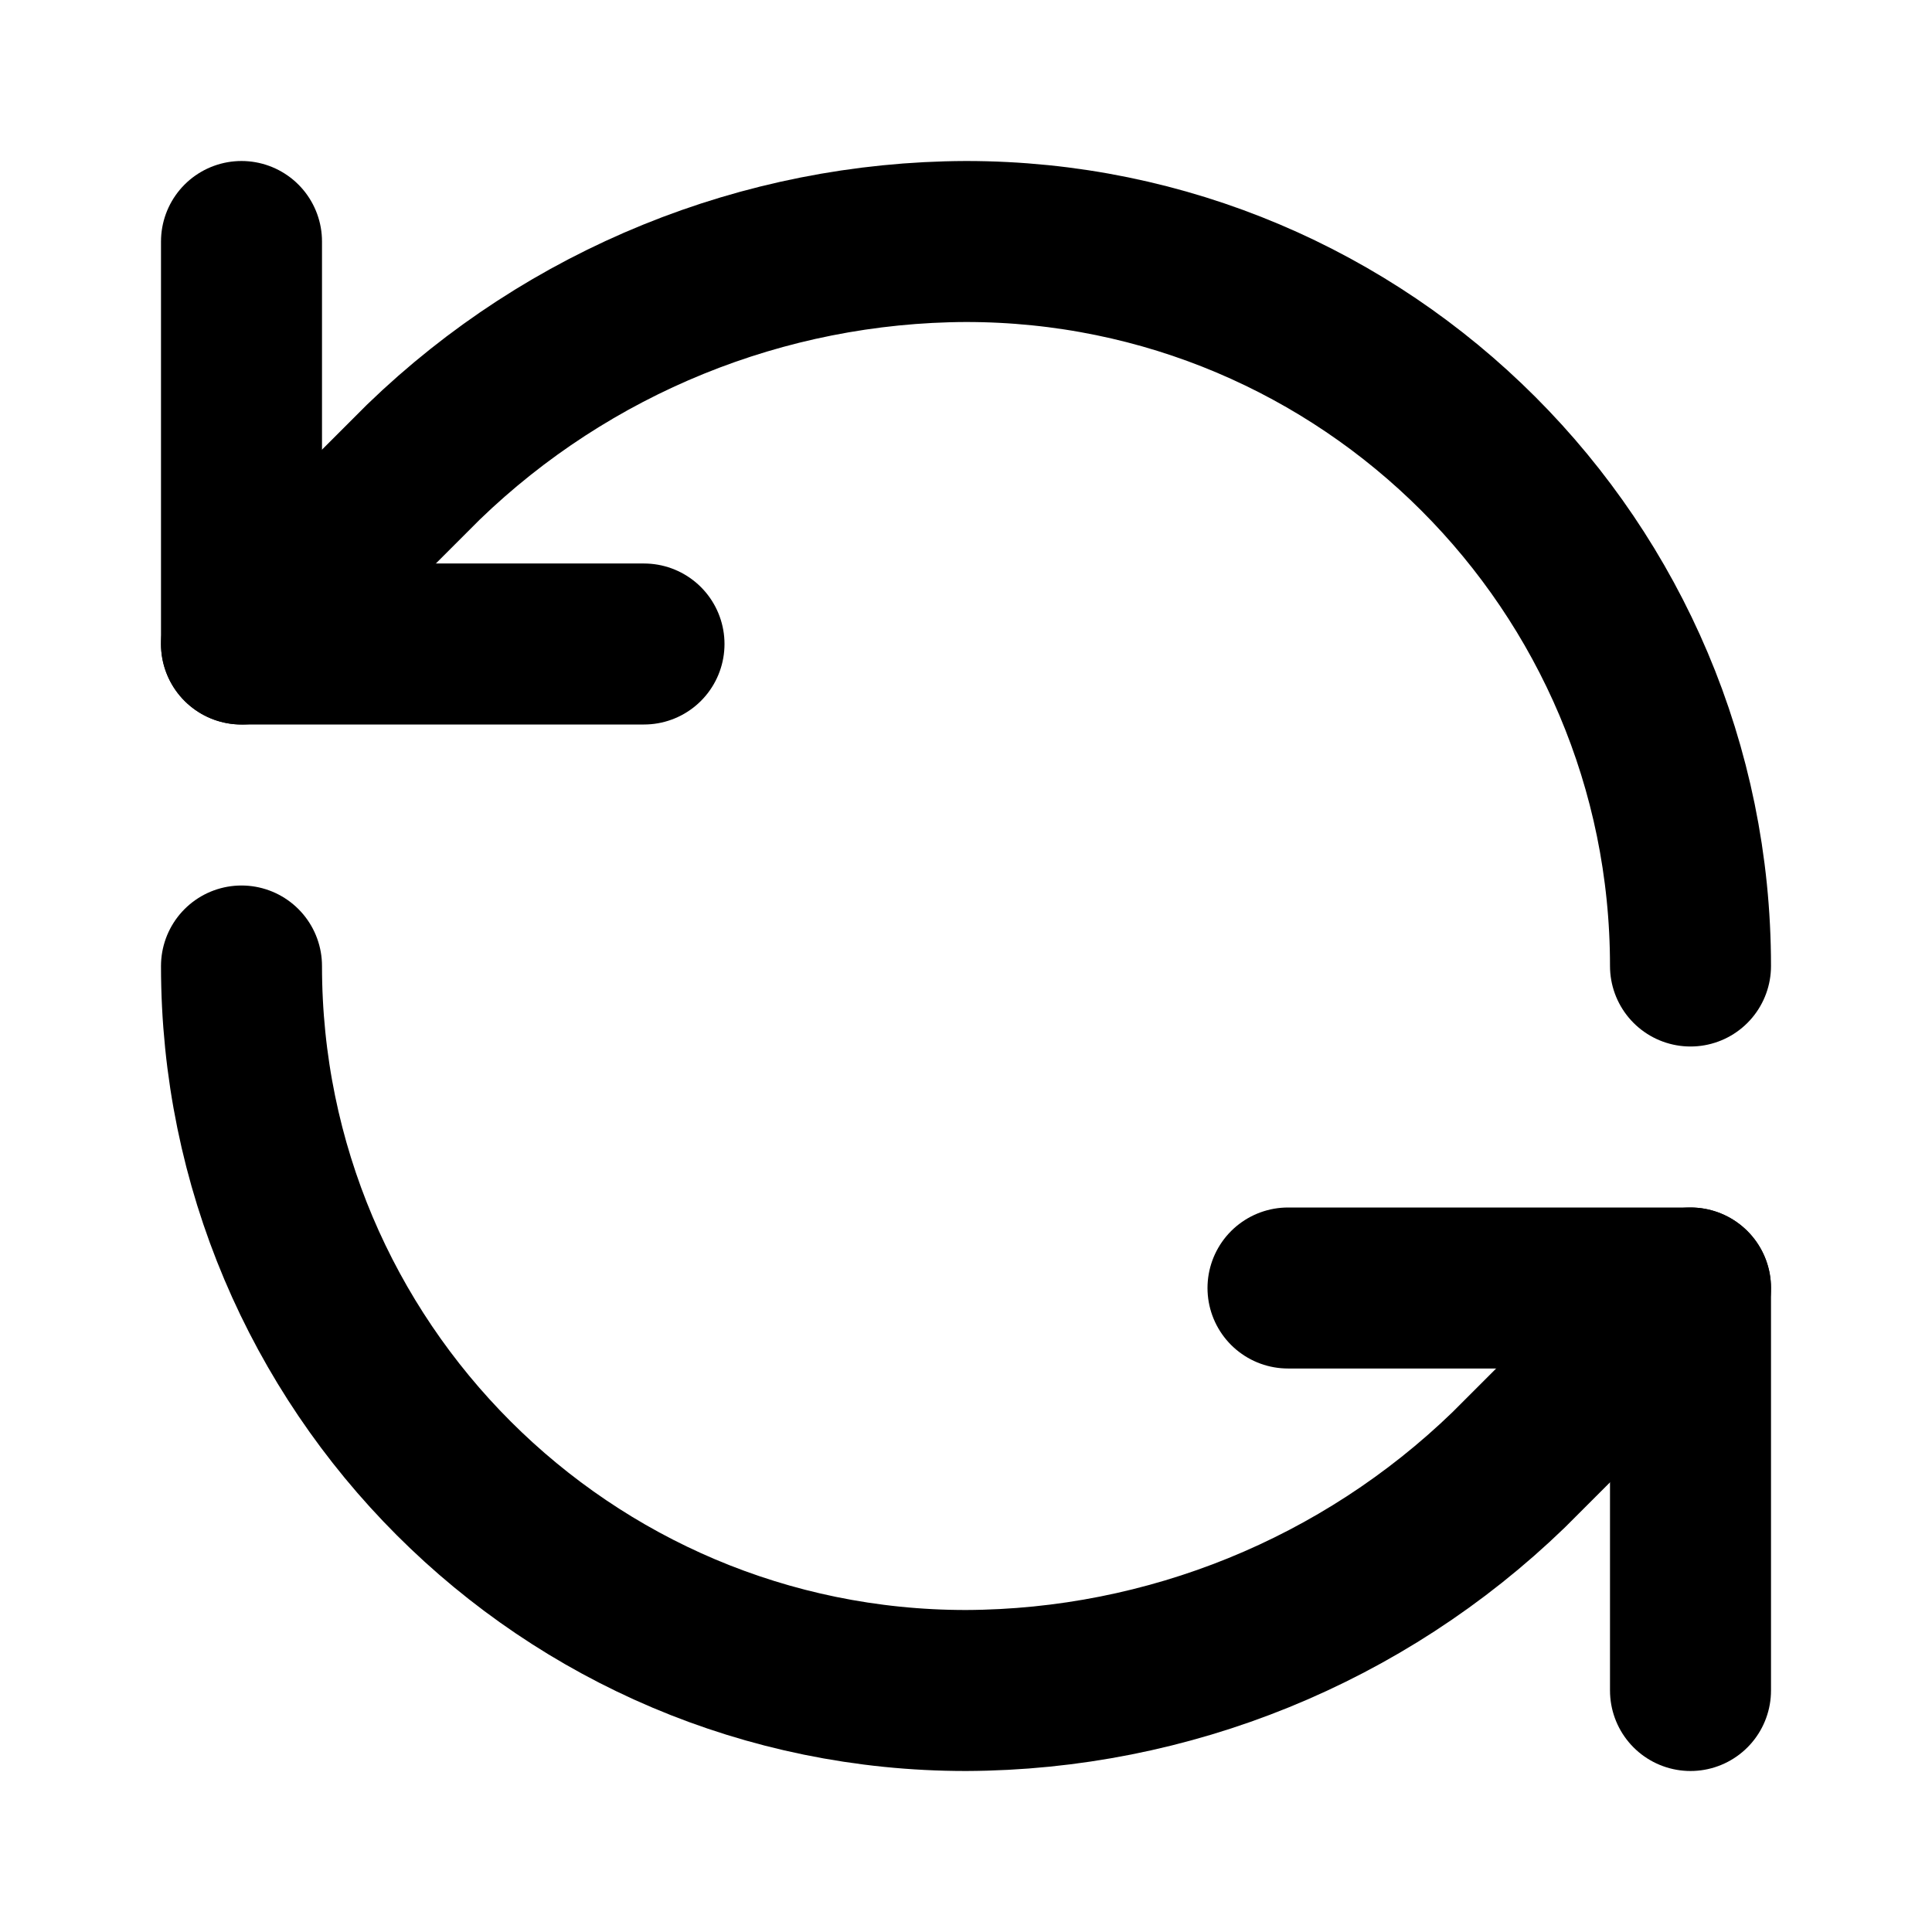
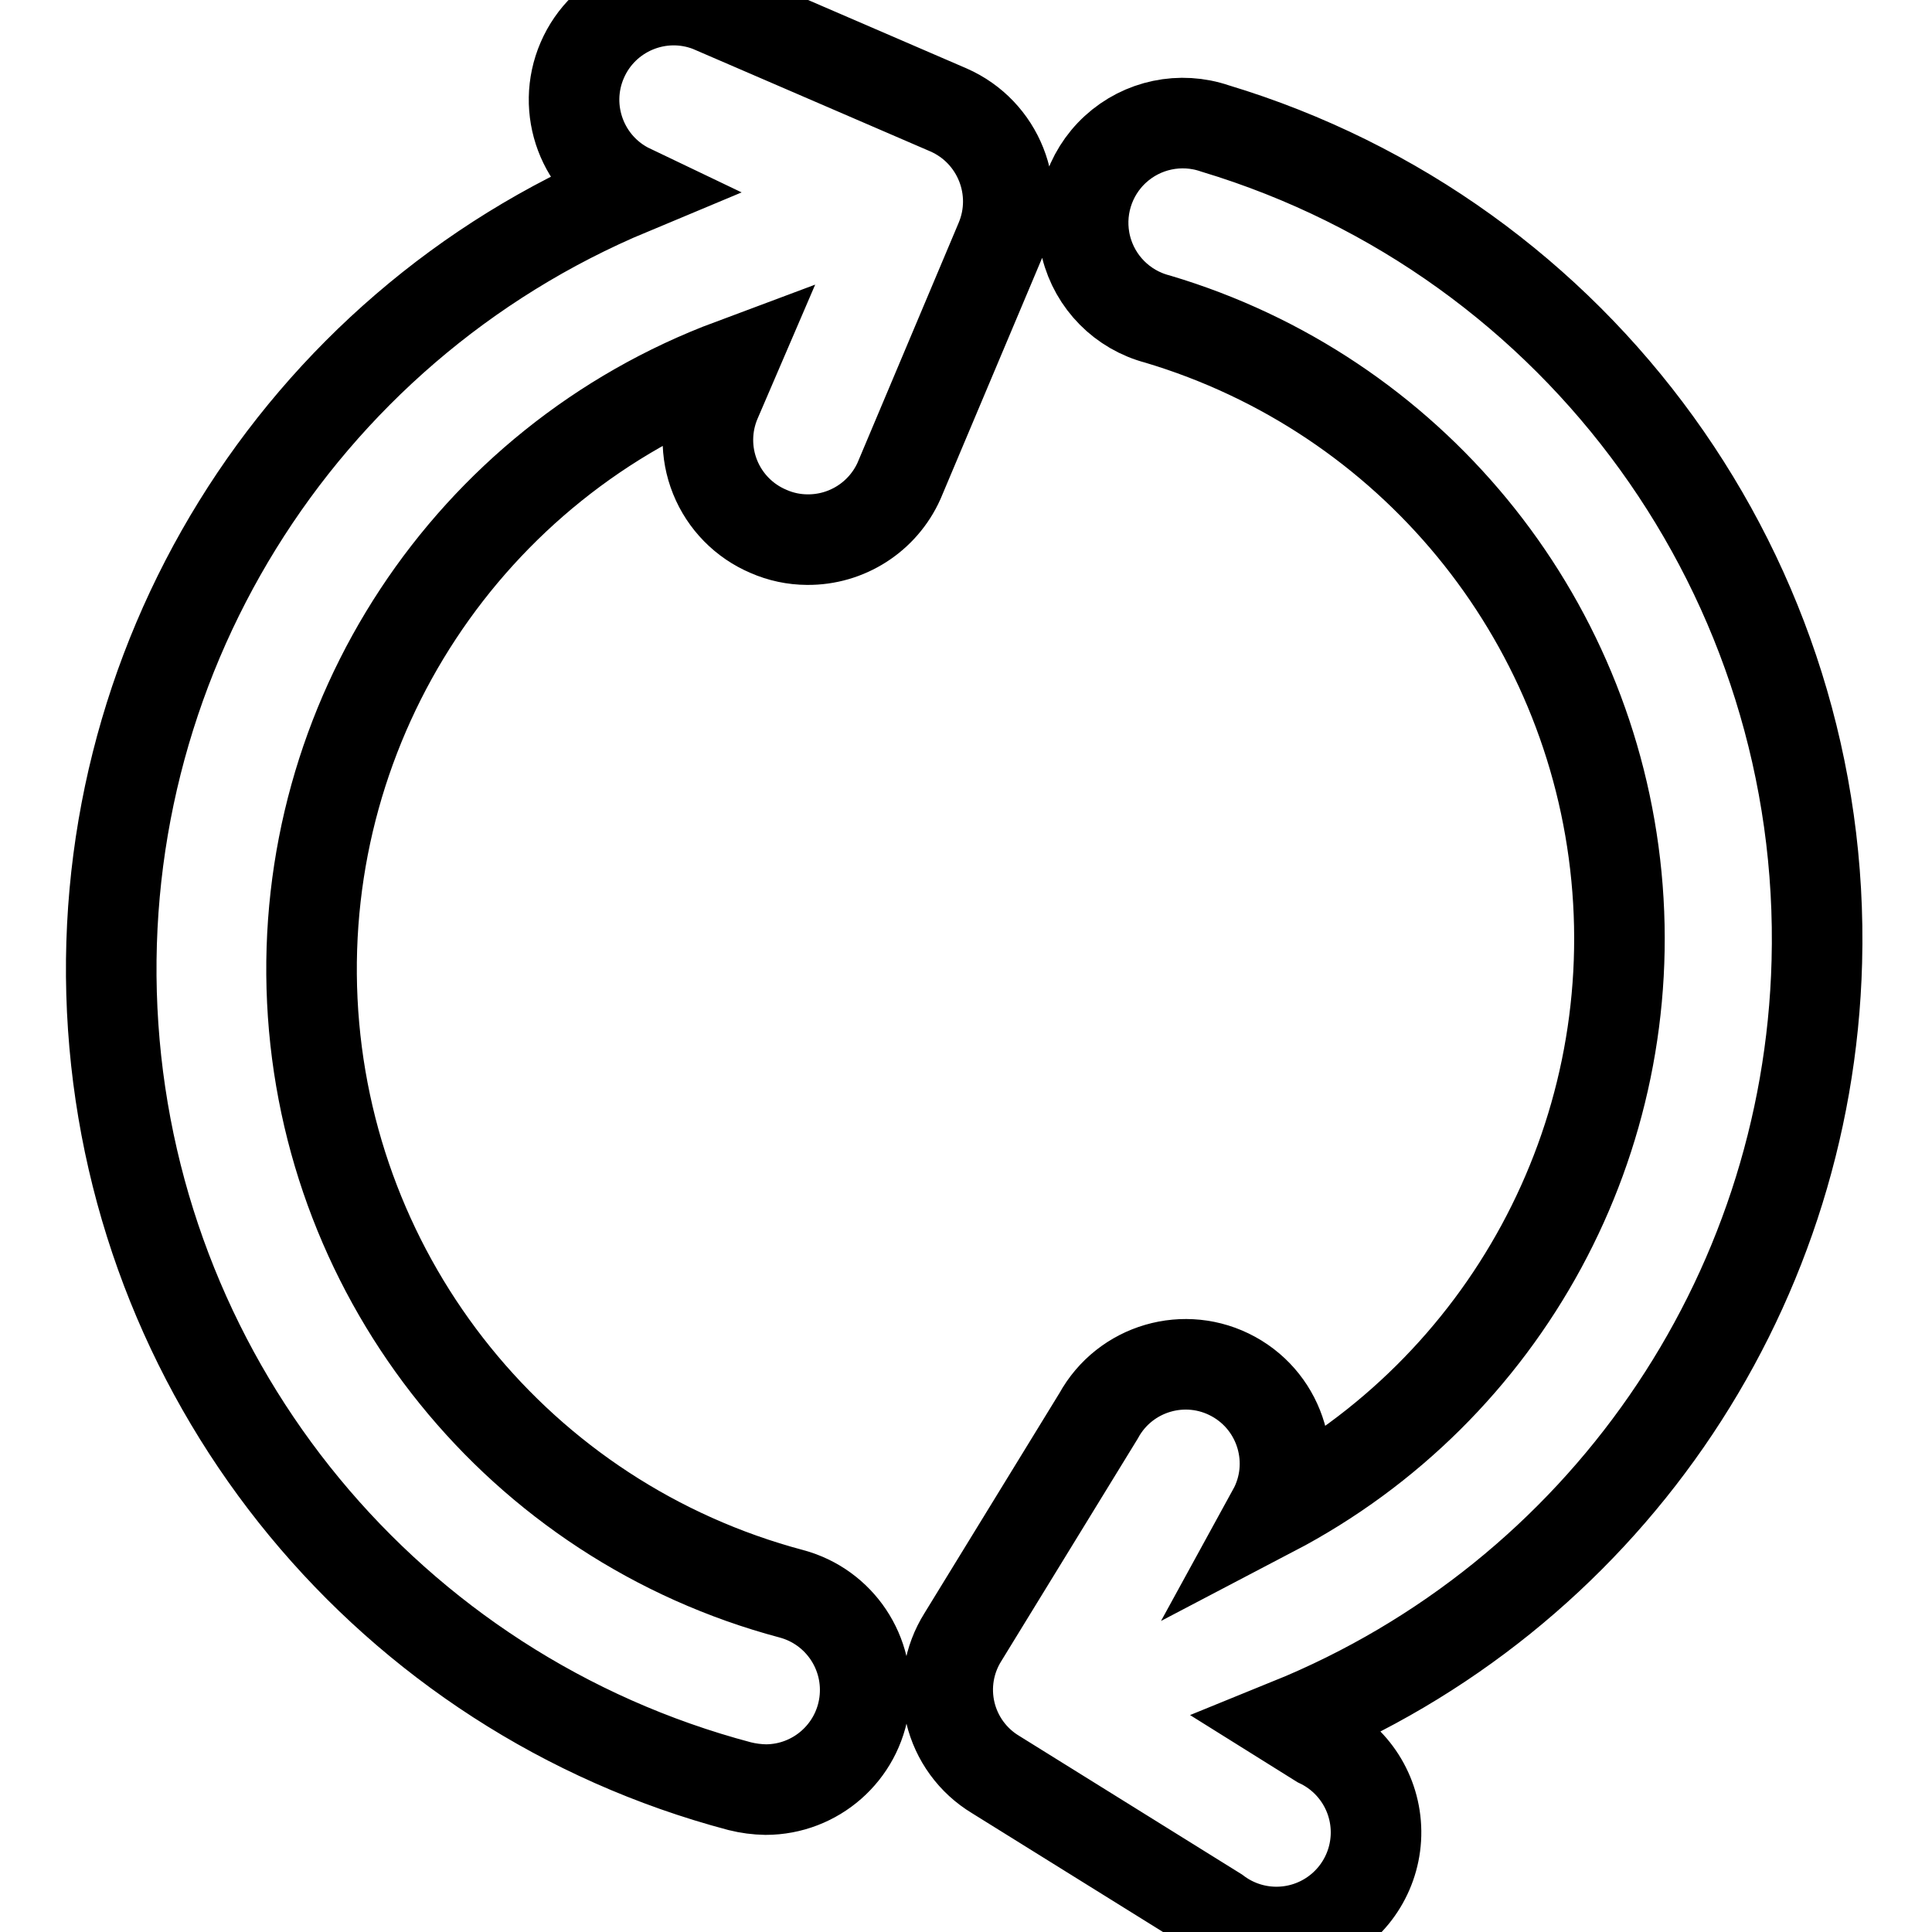
- <svg xmlns="http://www.w3.org/2000/svg" width="24" height="24" viewBox="0 0 24 24" fill="none" stroke="currentColor" stroke-width="2" stroke-linecap="round" stroke-linejoin="round" class="lucide lucide-refresh-cw-icon lucide-refresh-cw">
-   <path d="M21 12a9 9 0 0 0-9-9 9.75 9.75 0 0 0-6.74 2.74L3 8" />
-   <path d="M3 3v5h5" />
-   <path d="M3 12a9 9 0 0 0 9 9 9.75 9.75 0 0 0 6.74-2.74L21 16" />
-   <path d="M21 21v-5h-5" />
+ <svg xmlns="http://www.w3.org/2000/svg" t="1753189572843" class="icon" viewBox="0 0 1024 1024" version="1.1" p-id="4437" width="128" height="128">
+   <path d="M502.715 58.259l-126.531-54.618a52.797 52.797 0 0 0-41.874 96.855A447.865 447.865 0 0 0 392.023 946.707a61.536 61.536 0 0 0 13.836 1.821 52.797 52.797 0 0 0 13.654-103.774 342.453 342.453 0 0 1-31.678-651.771l-8.375 19.48a52.615 52.615 0 0 0 27.855 69.182 51.523 51.523 0 0 0 20.573 4.369A52.797 52.797 0 0 0 476.498 254.883L530.206 127.441a52.979 52.979 0 0 0-27.491-69.182zM962.96 509.765A448.776 448.776 0 0 0 643.993 68.09a52.797 52.797 0 1 0-30.404 101.043A342.635 342.635 0 0 1 674.579 801.06a52.615 52.615 0 0 0-92.304-50.612l-71.913 117.246a52.433 52.433 0 0 0 17.296 72.824l117.064 72.824a52.797 52.797 0 1 0 54.618-89.755l-16.021-10.013A448.594 448.594 0 0 0 962.96 509.765z" stroke="currentColor" stroke-width="48" fill="none" p-id="4438" />
</svg>
